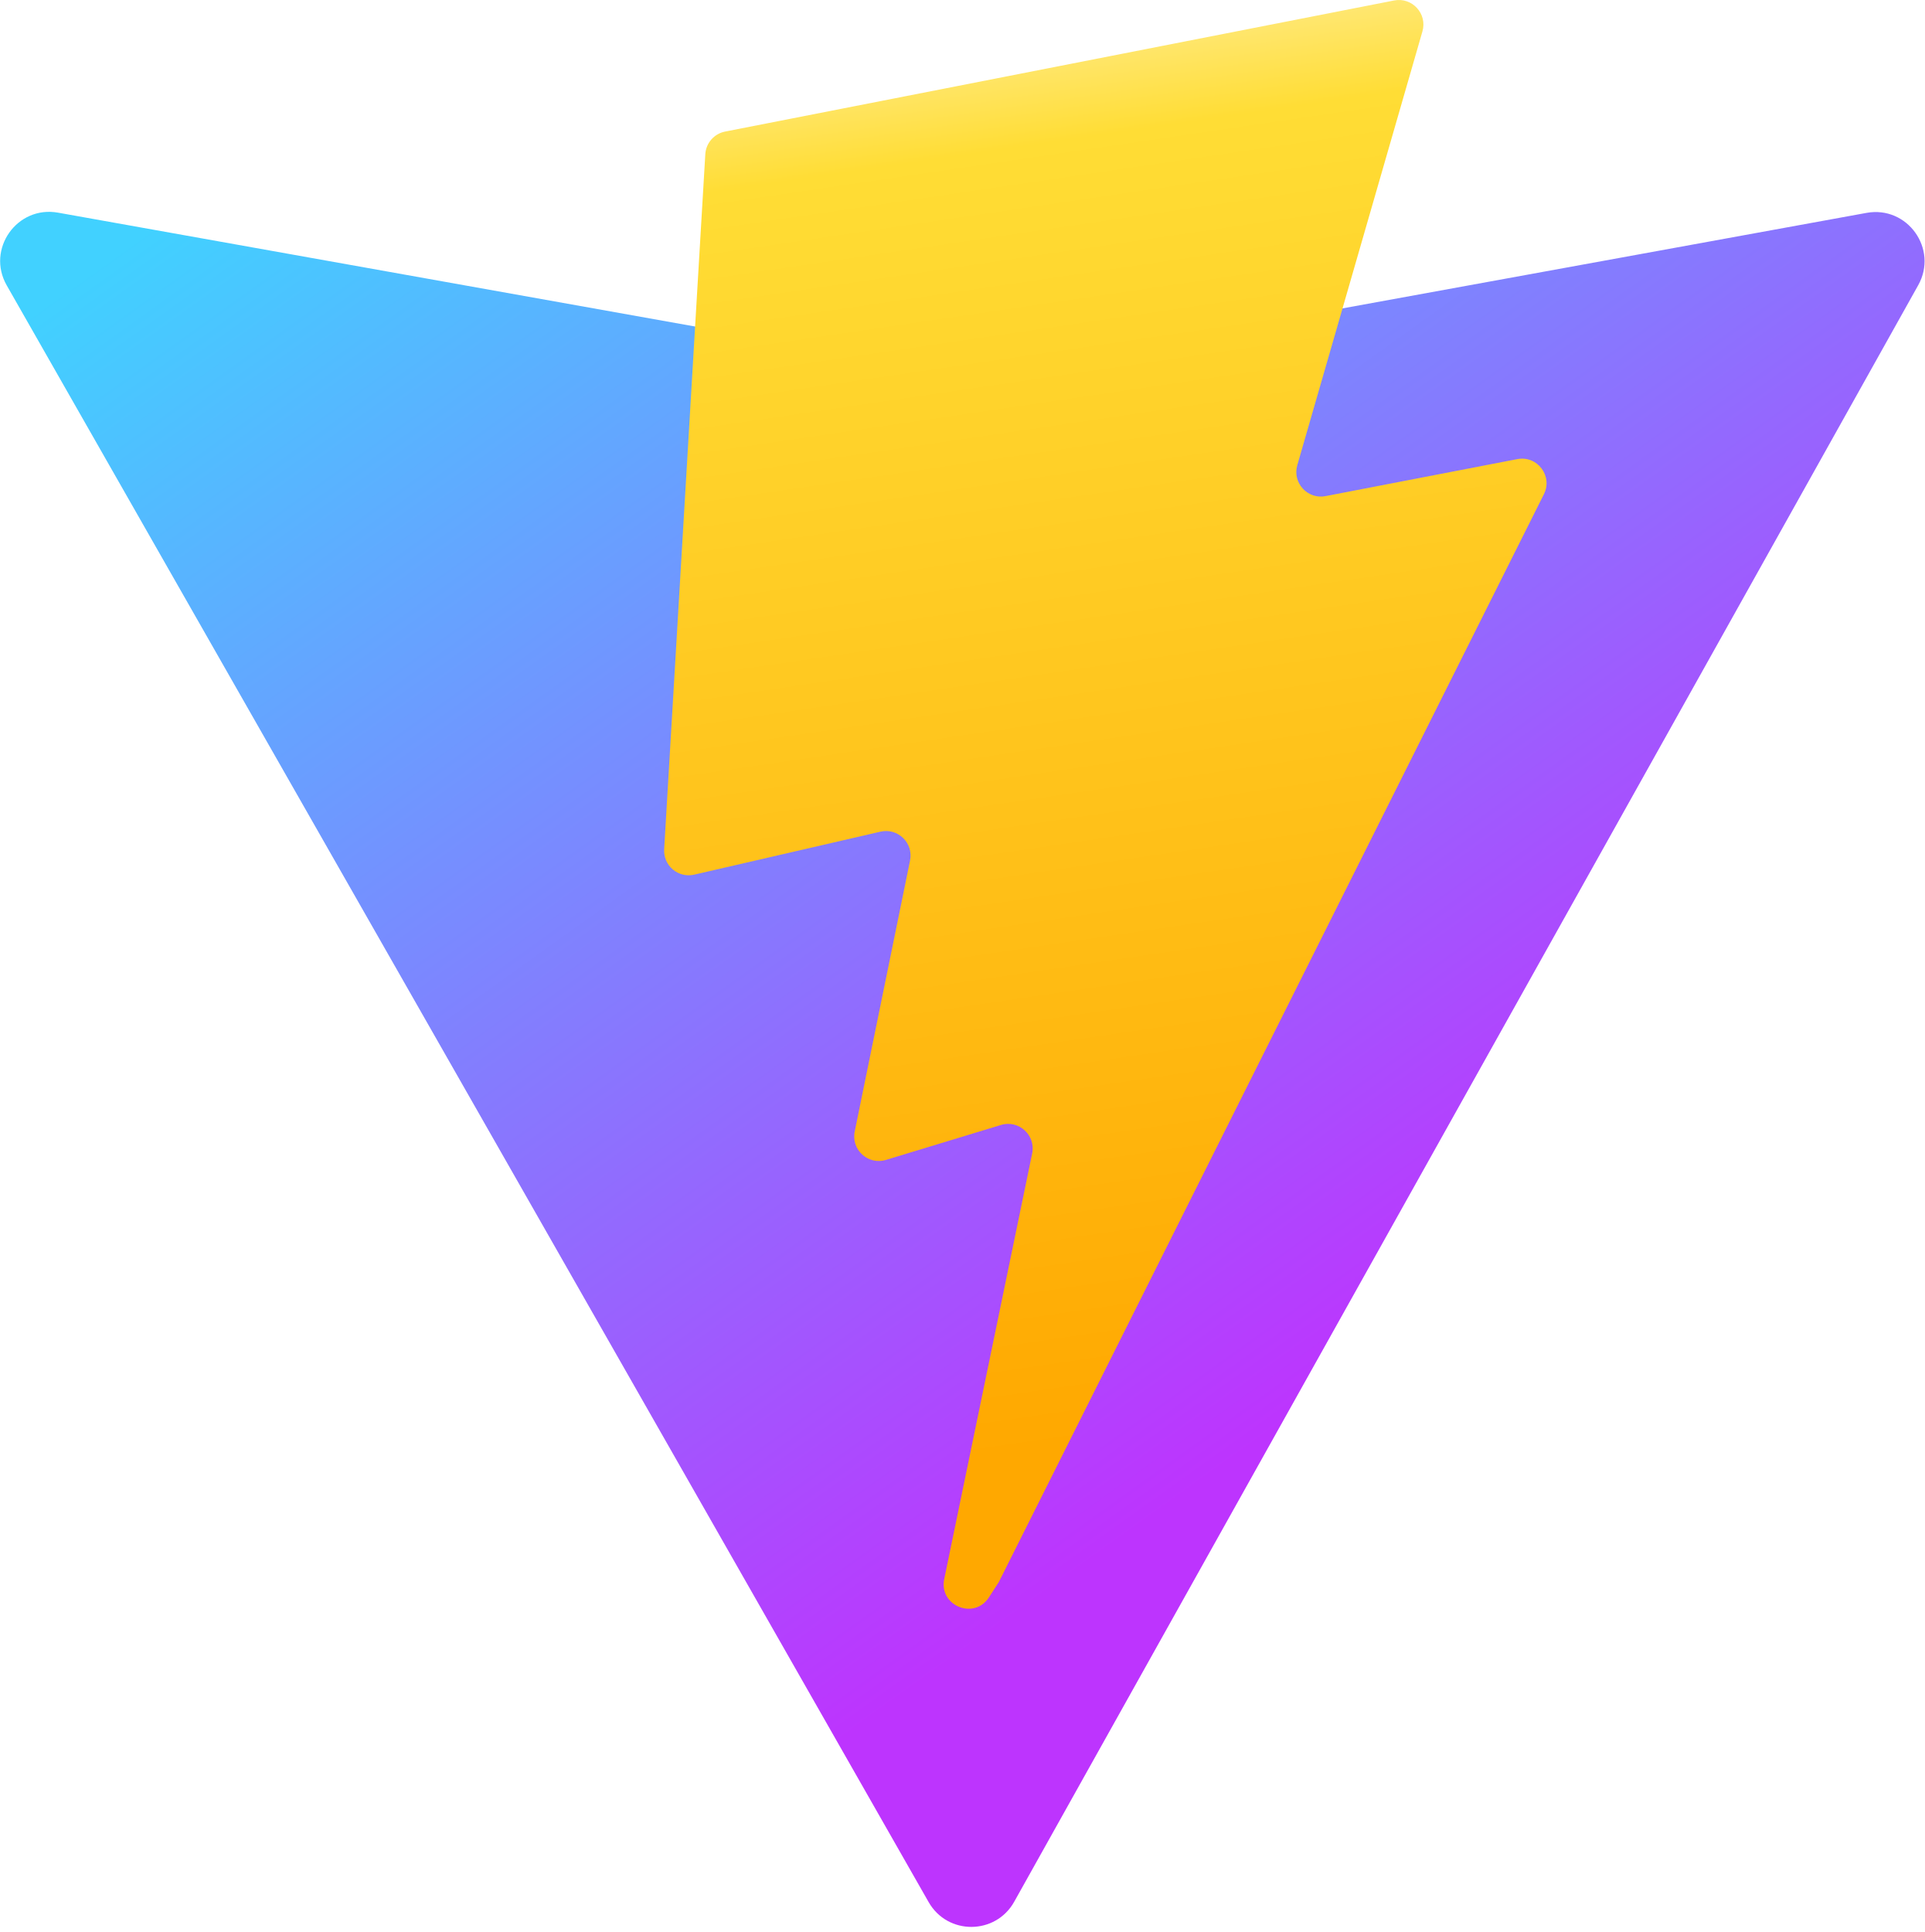
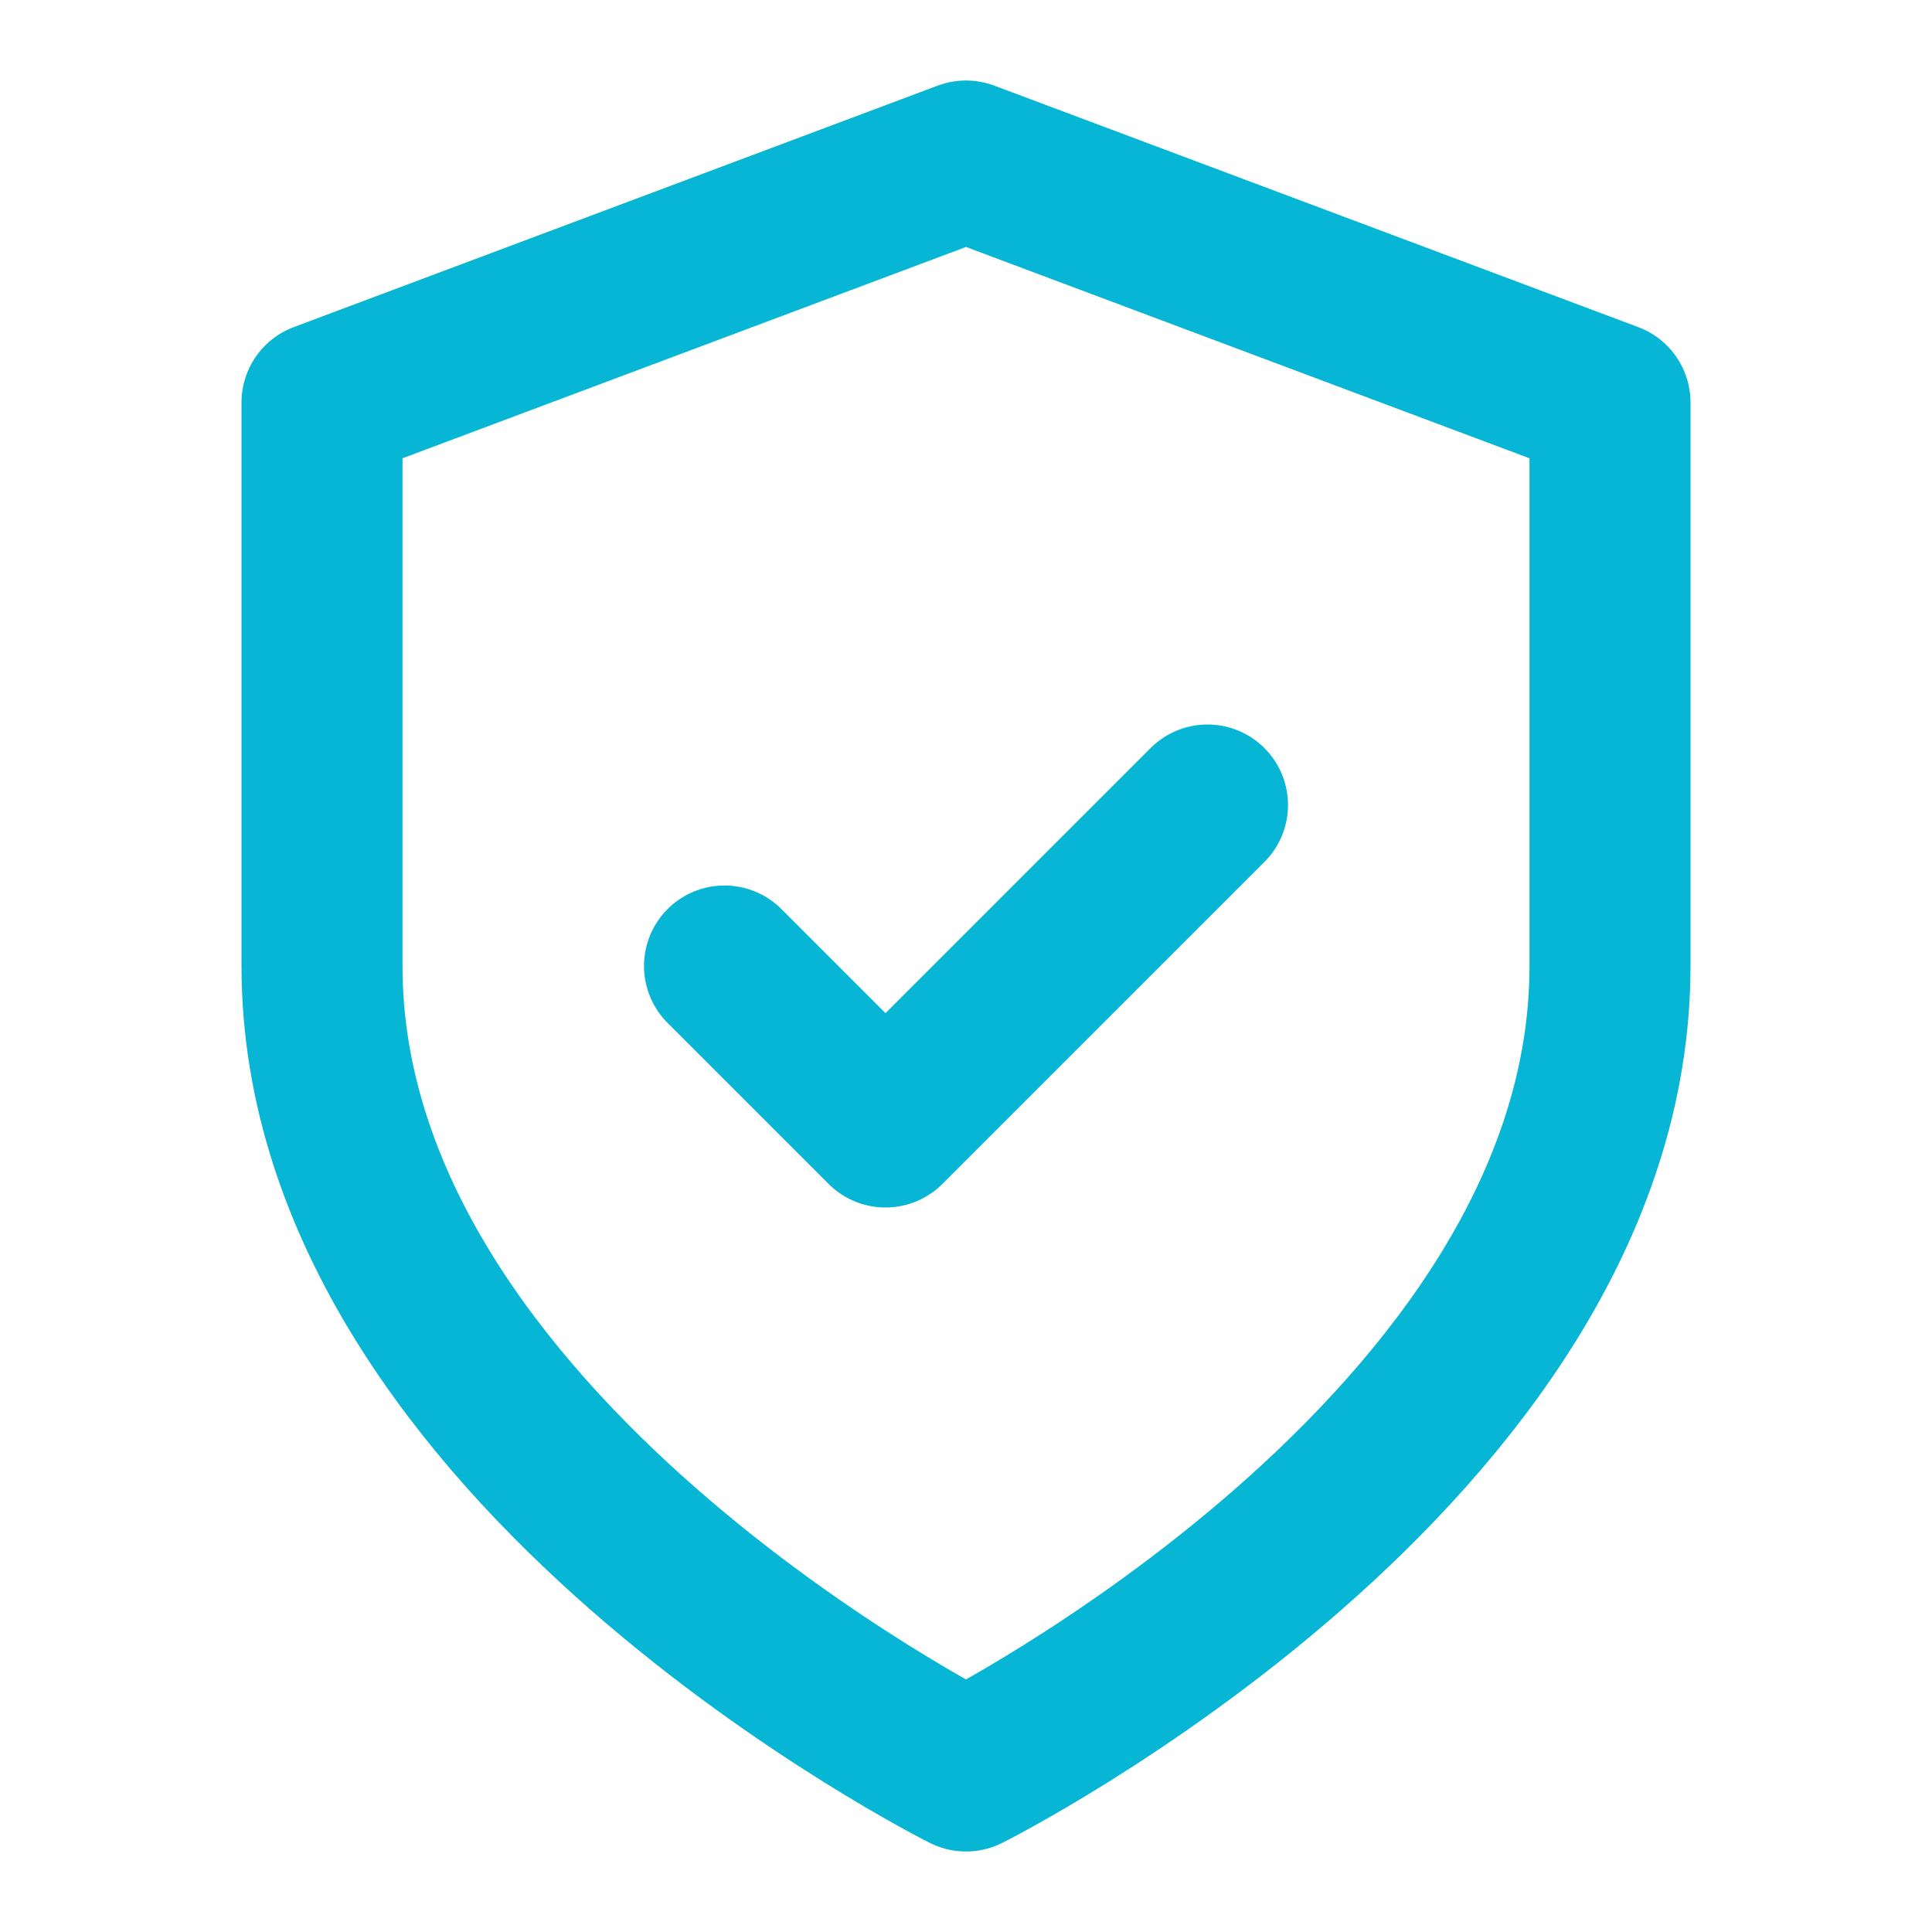
- <svg xmlns="http://www.w3.org/2000/svg" aria-hidden="true" role="img" class="iconify iconify--logos" width="31.88" height="32" preserveAspectRatio="xMidYMid meet" viewBox="0 0 256 257">
-   <defs>
-     <linearGradient id="IconifyId1813088fe1fbc01fb466" x1="-.828%" x2="57.636%" y1="7.652%" y2="78.411%">
-       <stop offset="0%" stop-color="#41D1FF" />
-       <stop offset="100%" stop-color="#BD34FE" />
-     </linearGradient>
-     <linearGradient id="IconifyId1813088fe1fbc01fb467" x1="43.376%" x2="50.316%" y1="2.242%" y2="89.03%">
-       <stop offset="0%" stop-color="#FFEA83" />
-       <stop offset="8.333%" stop-color="#FFDD35" />
-       <stop offset="100%" stop-color="#FFA800" />
-     </linearGradient>
-   </defs>
-   <path fill="url(#IconifyId1813088fe1fbc01fb466)" d="M255.153 37.938L134.897 252.976c-2.483 4.44-8.862 4.466-11.382.048L.875 37.958c-2.746-4.814 1.371-10.646 6.827-9.67l120.385 21.517a6.537 6.537 0 0 0 2.322-.004l117.867-21.483c5.438-.991 9.574 4.796 6.877 9.62Z" />
-   <path fill="url(#IconifyId1813088fe1fbc01fb467)" d="M185.432.063L96.44 17.501a3.268 3.268 0 0 0-2.634 3.014l-5.474 92.456a3.268 3.268 0 0 0 3.997 3.378l24.777-5.718c2.318-.535 4.413 1.507 3.936 3.838l-7.361 36.047c-.495 2.426 1.782 4.5 4.151 3.78l15.304-4.649c2.372-.72 4.652 1.36 4.15 3.788l-11.698 56.621c-.732 3.542 3.979 5.473 5.943 2.437l1.313-2.028l72.516-144.72c1.215-2.423-.88-5.186-3.54-4.672l-25.505 4.922c-2.396.462-4.435-1.77-3.759-4.114l16.646-57.705c.677-2.35-1.37-4.583-3.769-4.113Z" />
+ <svg xmlns="http://www.w3.org/2000/svg" viewBox="0 0 24 24" fill="none" stroke="#06b6d4" stroke-width="2" stroke-linecap="round" stroke-linejoin="round">
+   <path d="M12 22s8-4 8-10V5l-8-3-8 3v7c0 6 8 10 8 10z" />
+   <path d="m9 12 2 2 4-4" />
</svg>
